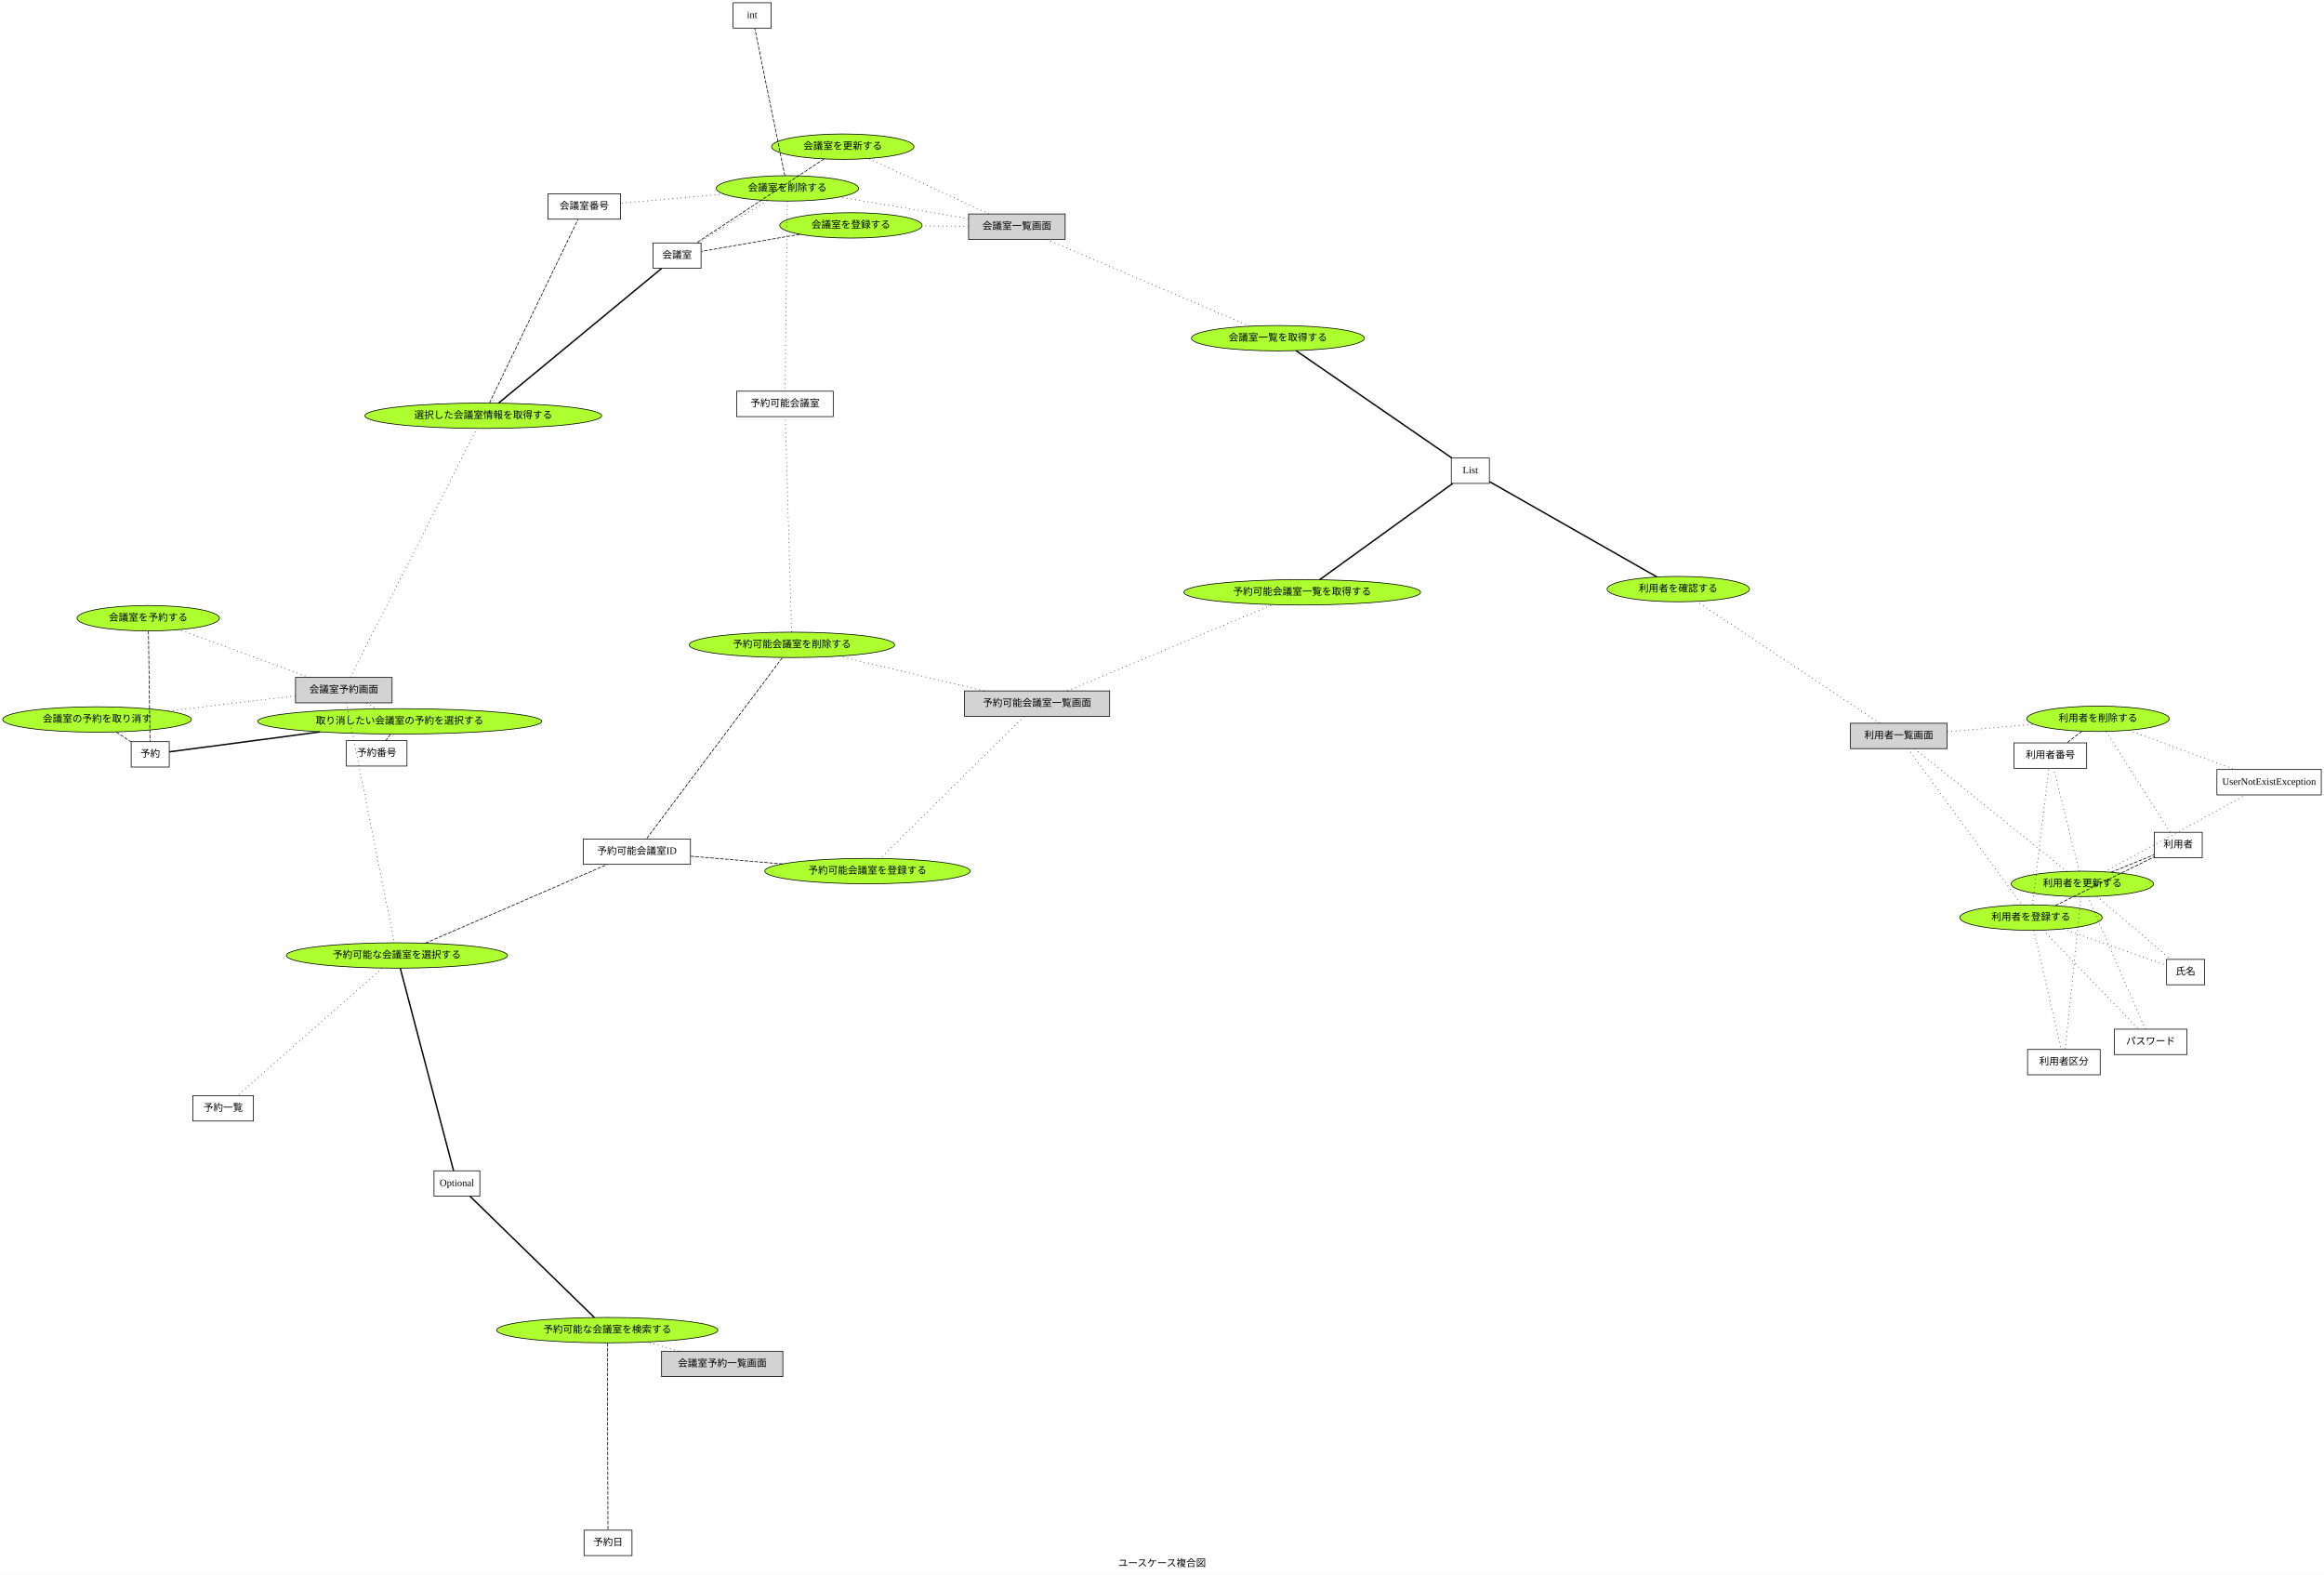
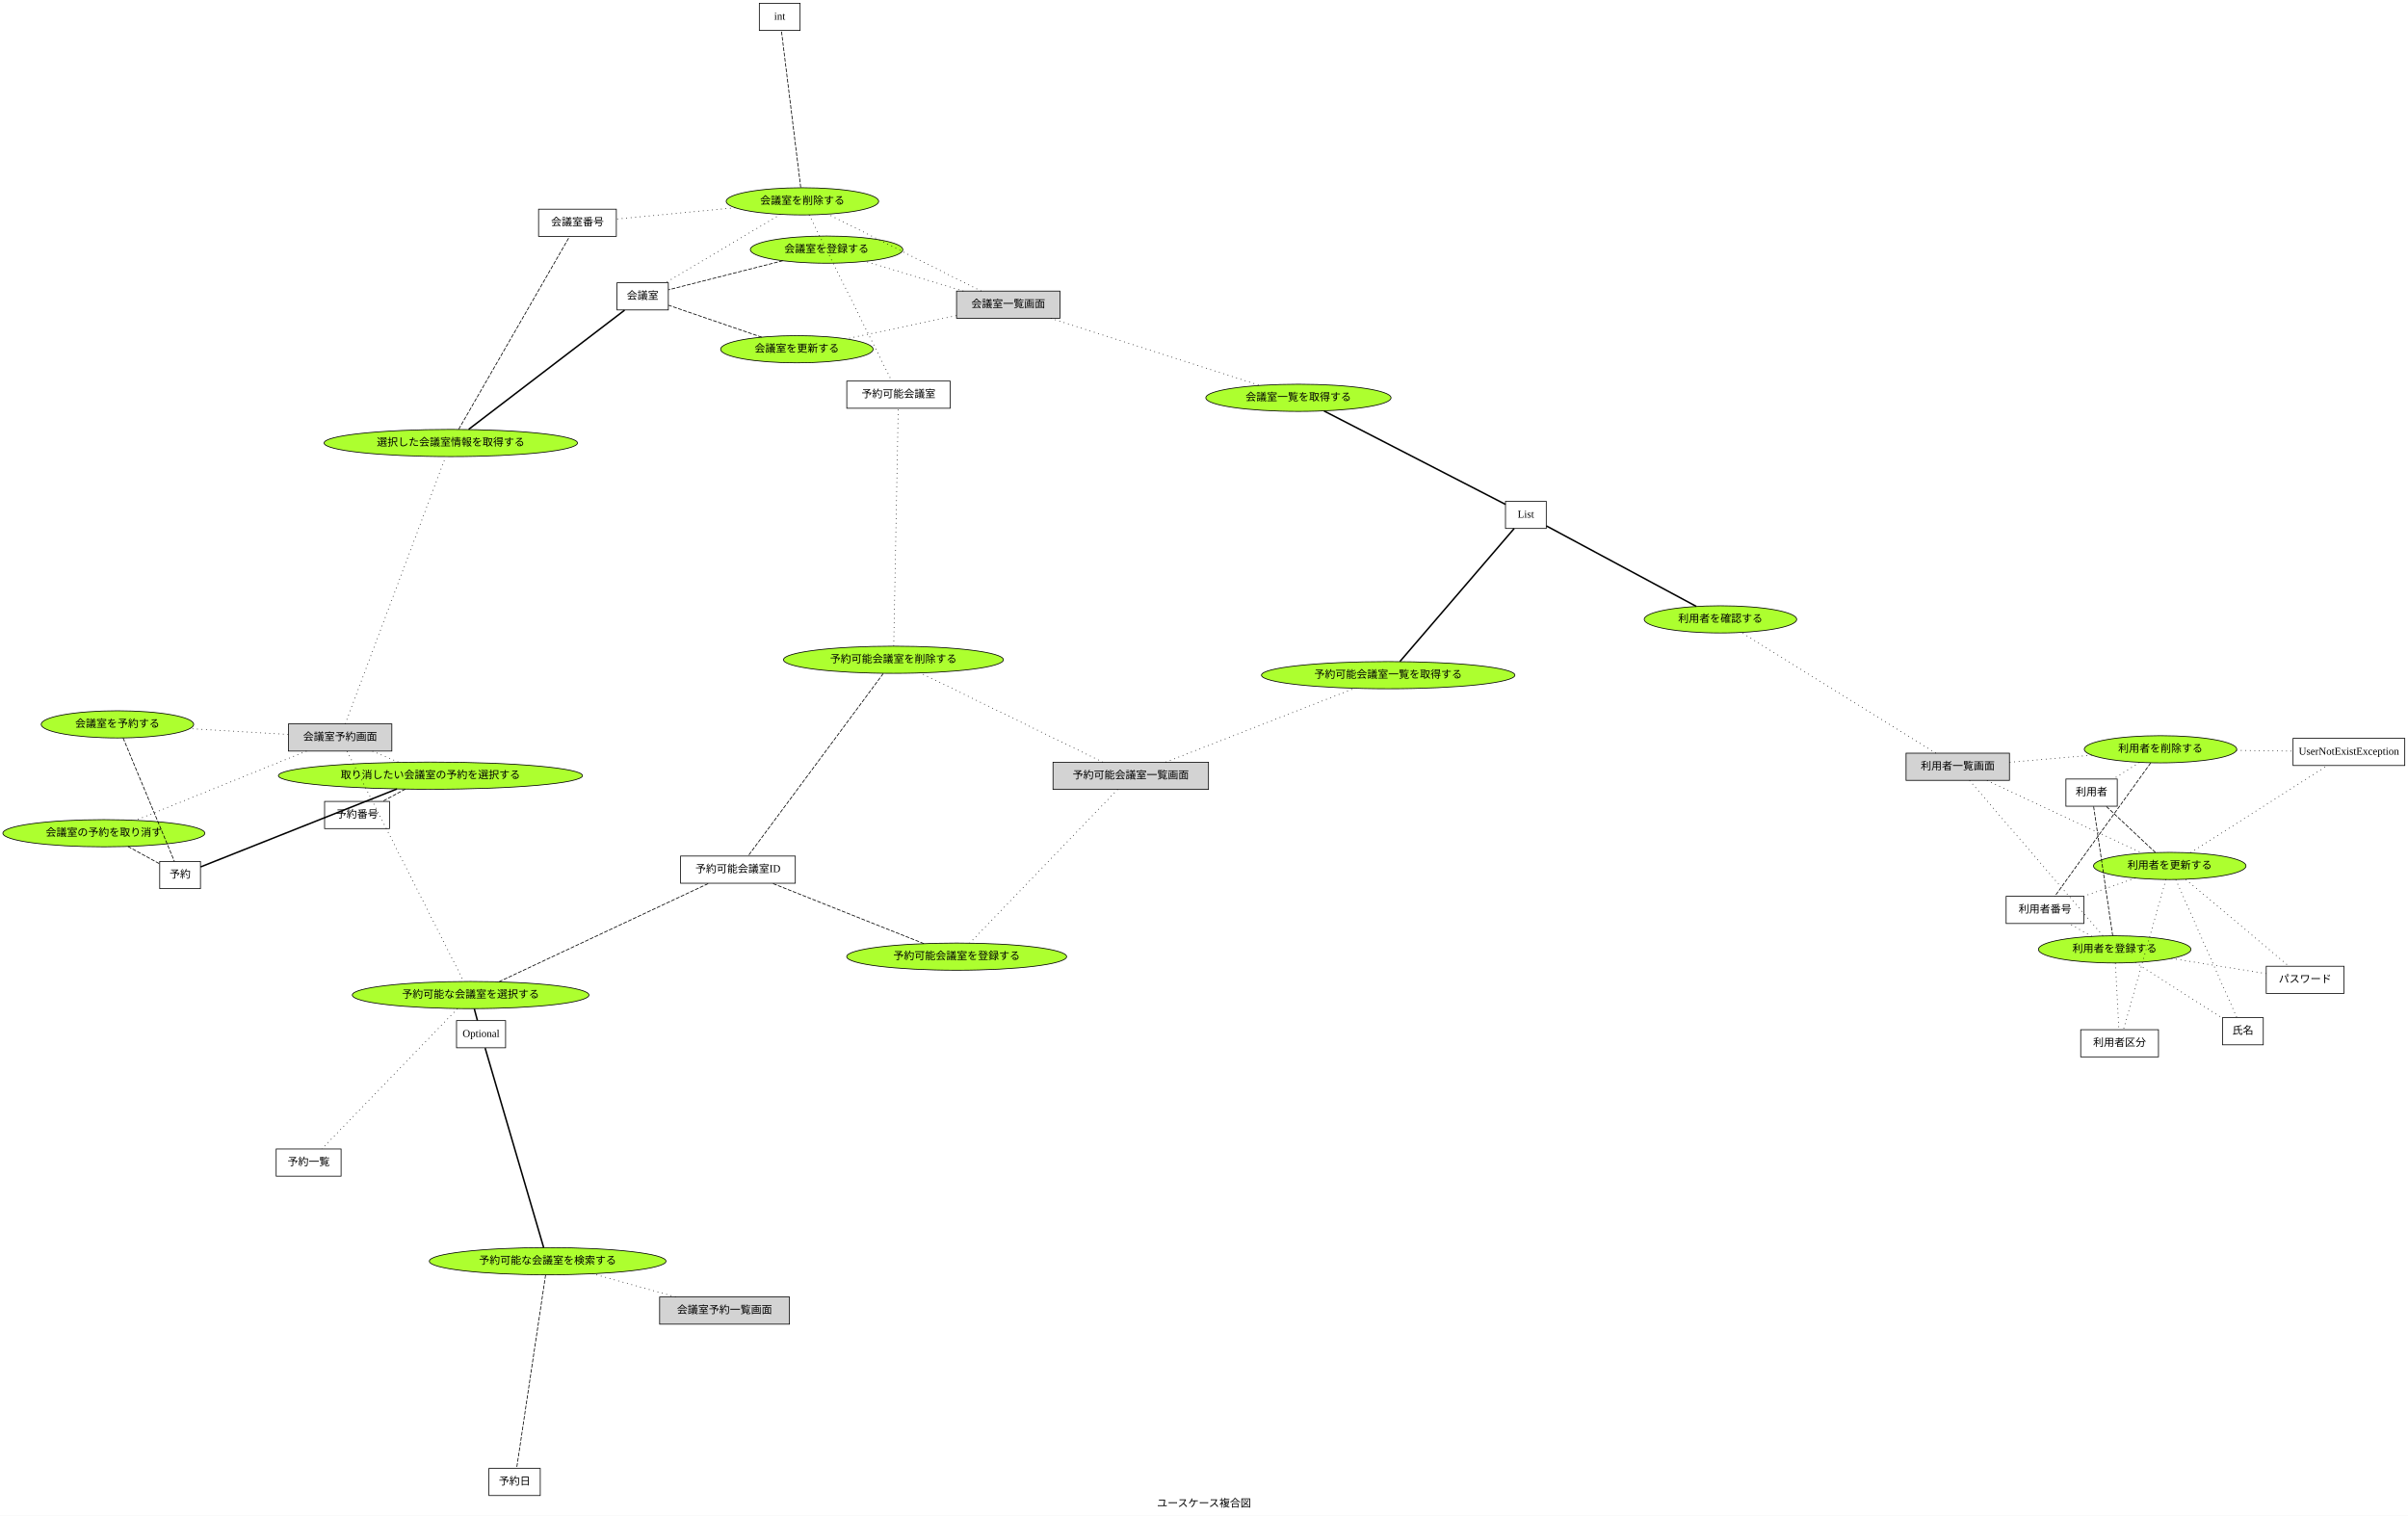
- <svg xmlns="http://www.w3.org/2000/svg" xmlns:xlink="http://www.w3.org/1999/xlink" width="3296pt" height="2233pt" viewBox="0.00 0.00 3296.00 2233.00">
-   <g id="graph0" class="graph" transform="scale(1 1) rotate(0) translate(4 2206)">
-     <polygon fill="white" stroke="transparent" points="-4,27 -4,-2206 3292,-2206 3292,27 -4,27" />
-     <text text-anchor="middle" x="1644" y="15.2" font-family="Times New Roman,serif" font-size="14.00">ユースケース複合図
+ <svg xmlns="http://www.w3.org/2000/svg" xmlns:xlink="http://www.w3.org/1999/xlink" width="3190pt" height="2008pt" viewBox="0.00 0.00 3190.00 2008.00">
+   <g id="graph0" class="graph" transform="scale(1 1) rotate(0) translate(4 1981)">
+     <polygon fill="white" stroke="transparent" points="-4,27 -4,-1981 3186,-1981 3186,27 -4,27" />
+     <text text-anchor="middle" x="1591" y="15.2" font-family="Times New Roman,serif" font-size="14.00">ユースケース複合図
        </text>
    <g id="node1" class="node">
      <g id="a_node1">
        <a xlink:href="https://github.com/k2works/application_programing_excercise_2022/tree/take13/src/main/java/mrs/application/scenario/MeetingRoomReservationScenario.java" xlink:title="MeetingRoomReservationScenario.cancel(Reservation)">
-           <ellipse fill="greenyellow" stroke="black" cx="133.64" cy="-1185.78" rx="133.78" ry="18" />
-           <text text-anchor="middle" x="133.64" y="-1182.08" font-family="Times New Roman,serif" font-size="14.00">会議室の予約を取り消す
+           <ellipse fill="greenyellow" stroke="black" cx="133.59" cy="-877.12" rx="133.78" ry="18" />
+           <text text-anchor="middle" x="133.59" y="-873.42" font-family="Times New Roman,serif" font-size="14.00">会議室の予約を取り消す
                    </text>
        </a>
      </g>
    </g>
    <g id="node2" class="node">
      <g id="a_node2">
        <a xlink:title="Reservation">
-           <polygon fill="none" stroke="black" points="236.03,-1154.32 182.03,-1154.32 182.03,-1118.32 236.03,-1118.32 236.03,-1154.32" />
-           <text text-anchor="middle" x="209.03" y="-1132.62" font-family="Times New Roman,serif" font-size="14.00">予約
+           <polygon fill="none" stroke="black" points="261.57,-839.73 207.57,-839.73 207.57,-803.73 261.57,-803.73 261.57,-839.73" />
+           <text text-anchor="middle" x="234.57" y="-818.03" font-family="Times New Roman,serif" font-size="14.00">予約
                    </text>
        </a>
      </g>
    </g>
    <g id="edge1" class="edge">
-       <path fill="none" stroke="black" stroke-dasharray="5,2" d="M160.85,-1167.92C167.69,-1163.44 175.02,-1158.63 181.85,-1154.15" />
+       <path fill="none" stroke="black" stroke-dasharray="5,2" d="M165.54,-859.6C178.94,-852.24 194.37,-843.78 207.24,-836.72" />
    </g>
    <g id="node7" class="node">
      <g id="a_node7">
        <a xlink:href="https://github.com/k2works/application_programing_excercise_2022/tree/take13/src/main/java/mrs/application/scenario/MeetingRoomReservationScenario.java" xlink:title="MeetingRoomReservationScenario.findOne(ReservationId)">
-           <ellipse fill="greenyellow" stroke="black" cx="562.85" cy="-1183.09" rx="201.46" ry="18" />
-           <text text-anchor="middle" x="562.85" y="-1179.39" font-family="Times New Roman,serif" font-size="14.00">取り消したい会議室の予約を選択する
+           <ellipse fill="greenyellow" stroke="black" cx="566.24" cy="-953.39" rx="201.46" ry="18" />
+           <text text-anchor="middle" x="566.24" y="-949.69" font-family="Times New Roman,serif" font-size="14.00">取り消したい会議室の予約を選択する
                    </text>
        </a>
      </g>
    </g>
    <g id="edge6" class="edge">
-       <path fill="none" stroke="black" stroke-width="2" d="M236.2,-1139.91C281.43,-1145.89 374.62,-1158.21 449.93,-1168.16" />
+       <path fill="none" stroke="black" stroke-width="2" d="M261.71,-832.5C318.88,-855.2 452.14,-908.1 521.89,-935.79" />
    </g>
    <g id="node3" class="node">
      <g id="a_node3">
        <a xlink:title="ReservationsController">
-           <polygon fill="lightgray" stroke="black" points="552.09,-1245.36 415.09,-1245.36 415.09,-1209.36 552.09,-1209.36 552.09,-1245.36" />
-           <text text-anchor="middle" x="483.59" y="-1223.66" font-family="Times New Roman,serif" font-size="14.00">会議室予約画面
+           <polygon fill="lightgray" stroke="black" points="515.09,-1021.95 378.09,-1021.95 378.09,-985.95 515.09,-985.95 515.09,-1021.95" />
+           <text text-anchor="middle" x="446.59" y="-1000.25" font-family="Times New Roman,serif" font-size="14.00">会議室予約画面
                    </text>
        </a>
      </g>
    </g>
    <g id="edge2" class="edge">
-       <path fill="none" stroke="black" stroke-dasharray="1,5" d="M414.87,-1219.2C363.31,-1213.07 291.95,-1204.59 234.02,-1197.71" />
+       <path fill="none" stroke="black" stroke-dasharray="1,5" d="M402.07,-985.92C341.82,-961.5 235.06,-918.24 175.94,-894.29" />
    </g>
    <g id="node4" class="node">
      <g id="a_node4">
        <a xlink:href="https://github.com/k2works/application_programing_excercise_2022/tree/take13/src/main/java/mrs/application/scenario/MeetingRoomReservationScenario.java" xlink:title="MeetingRoomReservationScenario.findMeetingRoom(RoomId)">
-           <ellipse fill="greenyellow" stroke="black" cx="681.42" cy="-1616.46" rx="167.87" ry="18" />
-           <text text-anchor="middle" x="681.42" y="-1612.76" font-family="Times New Roman,serif" font-size="14.00">選択した会議室情報を取得する
+           <ellipse fill="greenyellow" stroke="black" cx="593.18" cy="-1394.1" rx="167.87" ry="18" />
+           <text text-anchor="middle" x="593.18" y="-1390.4" font-family="Times New Roman,serif" font-size="14.00">選択した会議室情報を取得する
                    </text>
        </a>
      </g>
    </g>
    <g id="edge5" class="edge">
-       <path fill="none" stroke="black" stroke-dasharray="1,5" d="M492.86,-1245.61C526.09,-1310.97 638.96,-1532.96 672.16,-1598.26" />
+       <path fill="none" stroke="black" stroke-dasharray="1,5" d="M453.36,-1021.99C477.86,-1087.18 561.65,-1310.2 586.3,-1375.81" />
    </g>
    <g id="edge8" class="edge">
-       <path fill="none" stroke="black" stroke-dasharray="1,5" d="M515.83,-1209.35C520.8,-1206.58 525.93,-1203.71 530.9,-1200.94" />
+       <path fill="none" stroke="black" stroke-dasharray="1,5" d="M489.45,-985.84C500.85,-981.03 513.14,-975.83 524.48,-971.04" />
    </g>
    <g id="node13" class="node">
      <g id="a_node13">
        <a xlink:href="https://github.com/k2works/application_programing_excercise_2022/tree/take13/src/main/java/mrs/application/scenario/MeetingRoomReservationScenario.java" xlink:title="MeetingRoomReservationScenario.findReservations(ReservableRoomId)">
-           <ellipse fill="greenyellow" stroke="black" cx="558.93" cy="-851.11" rx="156.77" ry="18" />
-           <text text-anchor="middle" x="558.93" y="-847.41" font-family="Times New Roman,serif" font-size="14.00">予約可能な会議室を選択する
+           <ellipse fill="greenyellow" stroke="black" cx="619.47" cy="-662.74" rx="156.77" ry="18" />
+           <text text-anchor="middle" x="619.47" y="-659.04" font-family="Times New Roman,serif" font-size="14.00">予約可能な会議室を選択する
                    </text>
        </a>
      </g>
    </g>
    <g id="edge15" class="edge">
-       <path fill="none" stroke="black" stroke-dasharray="1,5" d="M487.22,-1209.22C499.95,-1145.65 542.44,-933.48 555.25,-869.51" />
+       <path fill="none" stroke="black" stroke-dasharray="1,5" d="M455.88,-985.61C485.97,-926.22 580.49,-739.68 610.34,-680.76" />
    </g>
    <g id="node20" class="node">
      <g id="a_node20">
        <a xlink:href="https://github.com/k2works/application_programing_excercise_2022/tree/take13/src/main/java/mrs/application/scenario/MeetingRoomReservationScenario.java" xlink:title="MeetingRoomReservationScenario.reserve(Reservation)">
-           <ellipse fill="greenyellow" stroke="black" cx="206.26" cy="-1329.37" rx="100.98" ry="18" />
-           <text text-anchor="middle" x="206.26" y="-1325.67" font-family="Times New Roman,serif" font-size="14.00">会議室を予約する
+           <ellipse fill="greenyellow" stroke="black" cx="151.58" cy="-1021.35" rx="100.98" ry="18" />
+           <text text-anchor="middle" x="151.58" y="-1017.65" font-family="Times New Roman,serif" font-size="14.00">会議室を予約する
                    </text>
        </a>
      </g>
    </g>
    <g id="edge21" class="edge">
-       <path fill="none" stroke="black" stroke-dasharray="1,5" d="M434.65,-1245.37C382.55,-1264.53 300.86,-1294.57 250.6,-1313.06" />
+       <path fill="none" stroke="black" stroke-dasharray="1,5" d="M377.79,-1008.01C338.97,-1010.3 289.87,-1013.2 247.34,-1015.7" />
    </g>
    <g id="node6" class="node">
      <g id="a_node6">
        <a xlink:title="RoomId">
-           <polygon fill="none" stroke="black" points="876.08,-1931.19 773.08,-1931.19 773.08,-1895.19 876.08,-1895.19 876.08,-1931.19" />
-           <text text-anchor="middle" x="824.58" y="-1909.49" font-family="Times New Roman,serif" font-size="14.00">会議室番号
+           <polygon fill="none" stroke="black" points="812.49,-1703.86 709.49,-1703.86 709.49,-1667.86 812.49,-1667.86 812.49,-1703.86" />
+           <text text-anchor="middle" x="760.99" y="-1682.16" font-family="Times New Roman,serif" font-size="14.00">会議室番号
                    </text>
        </a>
      </g>
    </g>
    <g id="edge4" class="edge">
-       <path fill="none" stroke="black" stroke-dasharray="5,2" d="M690.16,-1634.58C715.71,-1687.55 790.13,-1841.78 815.77,-1894.93" />
+       <path fill="none" stroke="black" stroke-dasharray="5,2" d="M603.67,-1412.35C633.81,-1464.75 720.36,-1615.23 750.5,-1667.62" />
    </g>
    <g id="node5" class="node">
      <g id="a_node5">
        <a xlink:title="MeetingRoom">
-           <polygon fill="none" stroke="black" points="990.25,-1861.51 922.25,-1861.51 922.25,-1825.51 990.25,-1825.51 990.25,-1861.51" />
-           <text text-anchor="middle" x="956.25" y="-1839.81" font-family="Times New Roman,serif" font-size="14.00">会議室
+           <polygon fill="none" stroke="black" points="881.36,-1606.38 813.36,-1606.38 813.36,-1570.38 881.36,-1570.38 881.36,-1606.38" />
+           <text text-anchor="middle" x="847.36" y="-1584.68" font-family="Times New Roman,serif" font-size="14.00">会議室
                    </text>
        </a>
      </g>
    </g>
    <g id="edge3" class="edge">
-       <path fill="none" stroke="black" stroke-width="2" d="M934.22,-1825.31C882.63,-1782.69 754.48,-1676.82 703.16,-1634.43" />
+       <path fill="none" stroke="black" stroke-width="2" d="M823.44,-1570.1C774.88,-1532.98 665.2,-1449.15 616.84,-1412.19" />
    </g>
    <g id="node8" class="node">
      <g id="a_node8">
        <a xlink:title="ReservationId">
-           <polygon fill="none" stroke="black" points="573.19,-1155.73 487.19,-1155.73 487.19,-1119.73 573.19,-1119.73 573.19,-1155.73" />
-           <text text-anchor="middle" x="530.19" y="-1134.03" font-family="Times New Roman,serif" font-size="14.00">予約番号
+           <polygon fill="none" stroke="black" points="512,-919.25 426,-919.25 426,-883.25 512,-883.25 512,-919.25" />
+           <text text-anchor="middle" x="469" y="-897.55" font-family="Times New Roman,serif" font-size="14.00">予約番号
                    </text>
        </a>
      </g>
    </g>
    <g id="edge7" class="edge">
-       <path fill="none" stroke="black" stroke-dasharray="5,2" d="M549.75,-1164.9C547.62,-1161.94 545.42,-1158.88 543.29,-1155.92" />
+       <path fill="none" stroke="black" stroke-dasharray="5,2" d="M533.05,-935.59C523.25,-930.34 512.53,-924.59 502.7,-919.32" />
    </g>
    <g id="node9" class="node">
      <g id="a_node9">
        <a xlink:href="https://github.com/k2works/application_programing_excercise_2022/tree/take13/src/main/java/mrs/application/scenario/MeetingRoomReservationScenario.java" xlink:title="MeetingRoomReservationScenario.findReservableRooms(ReservedDate)">
-           <ellipse fill="greenyellow" stroke="black" cx="857.31" cy="-319.85" rx="156.77" ry="18" />
-           <text text-anchor="middle" x="857.31" y="-316.15" font-family="Times New Roman,serif" font-size="14.00">予約可能な会議室を検索する
+           <ellipse fill="greenyellow" stroke="black" cx="721.51" cy="-310.15" rx="156.77" ry="18" />
+           <text text-anchor="middle" x="721.51" y="-306.45" font-family="Times New Roman,serif" font-size="14.00">予約可能な会議室を検索する
                    </text>
        </a>
      </g>
    </g>
    <g id="node11" class="node">
      <g id="a_node11">
        <a xlink:title="ReservedDate">
-           <polygon fill="none" stroke="black" points="892.32,-36.18 824.32,-36.18 824.32,-0.18 892.32,-0.18 892.32,-36.18" />
-           <text text-anchor="middle" x="858.32" y="-14.48" font-family="Times New Roman,serif" font-size="14.00">予約日
+           <polygon fill="none" stroke="black" points="711.71,-35.68 643.71,-35.68 643.71,0.32 711.71,0.32 711.71,-35.68" />
+           <text text-anchor="middle" x="677.71" y="-13.98" font-family="Times New Roman,serif" font-size="14.00">予約日
                    </text>
        </a>
      </g>
    </g>
    <g id="edge10" class="edge">
-       <path fill="none" stroke="black" stroke-dasharray="5,2" d="M857.37,-301.43C857.55,-247.45 858.07,-90.03 858.25,-36.36" />
+       <path fill="none" stroke="black" stroke-dasharray="5,2" d="M718.77,-291.86C710.9,-239.33 688.31,-88.48 680.45,-35.97" />
    </g>
    <g id="node10" class="node">
      <g id="a_node10">
        <a xlink:title="Optional">
-           <polygon fill="none" stroke="black" points="676.53,-545.78 611.53,-545.78 611.53,-509.78 676.53,-509.78 676.53,-545.78" />
-           <text text-anchor="middle" x="644.03" y="-524.08" font-family="Times New Roman,serif" font-size="14.00">Optional
+           <polygon fill="none" stroke="black" points="665.78,-628.89 600.78,-628.89 600.78,-592.89 665.78,-592.89 665.78,-628.89" />
+           <text text-anchor="middle" x="633.28" y="-607.19" font-family="Times New Roman,serif" font-size="14.00">Optional
                    </text>
        </a>
      </g>
    </g>
    <g id="edge9" class="edge">
-       <path fill="none" stroke="black" stroke-width="2" d="M662.59,-509.69C703.02,-470.27 798.69,-377 838.95,-337.75" />
+       <path fill="none" stroke="black" stroke-width="2" d="M638.67,-592.53C654.46,-538.72 700.49,-381.78 716.19,-328.27" />
    </g>
    <g id="edge12" class="edge">
-       <path fill="none" stroke="black" stroke-width="2" d="M639.21,-546.09C624.23,-603 578.6,-776.36 563.7,-833" />
+       <path fill="none" stroke="black" stroke-width="2" d="M628.45,-629.03C627.12,-634.05 625.66,-639.5 624.32,-644.53" />
    </g>
    <g id="node12" class="node">
      <g id="a_node12">
        <a xlink:title="RoomsController">
-           <polygon fill="lightgray" stroke="black" points="1106.28,-289.94 934.28,-289.94 934.28,-253.94 1106.28,-253.94 1106.28,-289.94" />
-           <text text-anchor="middle" x="1020.28" y="-268.24" font-family="Times New Roman,serif" font-size="14.00">会議室予約一覧画面
+           <polygon fill="lightgray" stroke="black" points="1041.84,-262.72 869.84,-262.72 869.84,-226.72 1041.84,-226.72 1041.84,-262.72" />
+           <text text-anchor="middle" x="955.84" y="-241.02" font-family="Times New Roman,serif" font-size="14.00">会議室予約一覧画面
                    </text>
        </a>
      </g>
    </g>
    <g id="edge11" class="edge">
-       <path fill="none" stroke="black" stroke-dasharray="1,5" d="M958.67,-290.05C944.15,-294.32 928.75,-298.85 914.44,-303.05" />
+       <path fill="none" stroke="black" stroke-dasharray="1,5" d="M891.18,-262.78C856.78,-272.38 814.75,-284.12 781.13,-293.51" />
    </g>
    <g id="node14" class="node">
      <g id="a_node14">
        <a xlink:title="ReservableRoomId">
-           <polygon fill="none" stroke="black" points="975.25,-1016.35 823.25,-1016.35 823.25,-980.35 975.25,-980.35 975.25,-1016.35" />
-           <text text-anchor="middle" x="899.25" y="-994.65" font-family="Times New Roman,serif" font-size="14.00">予約可能会議室ID
+           <polygon fill="none" stroke="black" points="1049.59,-846.87 897.59,-846.87 897.59,-810.87 1049.59,-810.87 1049.59,-846.87" />
+           <text text-anchor="middle" x="973.59" y="-825.17" font-family="Times New Roman,serif" font-size="14.00">予約可能会議室ID
                    </text>
        </a>
      </g>
    </g>
    <g id="edge13" class="edge">
-       <path fill="none" stroke="black" stroke-dasharray="5,2" d="M599.31,-868.57C664.36,-896.72 791.74,-951.83 857.6,-980.33" />
+       <path fill="none" stroke="black" stroke-dasharray="5,2" d="M657.04,-680.36C724.77,-712.13 866.66,-778.7 935.08,-810.8" />
    </g>
    <g id="node15" class="node">
      <g id="a_node15">
        <a xlink:title="ReservationList">
-           <polygon fill="none" stroke="black" points="355.45,-652.35 269.45,-652.35 269.45,-616.35 355.45,-616.35 355.45,-652.35" />
-           <text text-anchor="middle" x="312.45" y="-630.65" font-family="Times New Roman,serif" font-size="14.00">予約一覧
+           <polygon fill="none" stroke="black" points="447.86,-458.79 361.86,-458.79 361.86,-422.79 447.86,-422.79 447.86,-458.79" />
+           <text text-anchor="middle" x="404.86" y="-437.09" font-family="Times New Roman,serif" font-size="14.00">予約一覧
                    </text>
        </a>
      </g>
    </g>
    <g id="edge14" class="edge">
-       <path fill="none" stroke="black" stroke-dasharray="1,5" d="M538.34,-833C491.94,-792.2 379.66,-693.46 333.15,-652.56" />
+       <path fill="none" stroke="black" stroke-dasharray="1,5" d="M601.91,-644.57C561.57,-602.85 462.65,-500.56 422.36,-458.9" />
    </g>
    <g id="node16" class="node">
      <g id="a_node16">
        <a xlink:href="https://github.com/k2works/application_programing_excercise_2022/tree/take13/src/main/java/mrs/application/scenario/MeetingRoomReservationScenario.java" xlink:title="MeetingRoomReservationScenario.registMeetingRoom(MeetingRoom)">
-           <ellipse fill="greenyellow" stroke="black" cx="1202.8" cy="-1886.41" rx="100.98" ry="18" />
-           <text text-anchor="middle" x="1202.8" y="-1882.71" font-family="Times New Roman,serif" font-size="14.00">会議室を登録する
+           <ellipse fill="greenyellow" stroke="black" cx="1091.01" cy="-1650.29" rx="100.98" ry="18" />
+           <text text-anchor="middle" x="1091.01" y="-1646.59" font-family="Times New Roman,serif" font-size="14.00">会議室を登録する
                    </text>
        </a>
      </g>
    </g>
    <g id="edge16" class="edge">
-       <path fill="none" stroke="black" stroke-dasharray="5,2" d="M1130.49,-1873.83C1084.31,-1865.79 1026.55,-1855.74 990.52,-1849.47" />
+       <path fill="none" stroke="black" stroke-dasharray="5,2" d="M1032.96,-1635.54C985.81,-1623.56 920.9,-1607.06 881.66,-1597.09" />
    </g>
    <g id="node17" class="node">
      <g id="a_node17">
        <a xlink:title="MeetingRoomController">
-           <polygon fill="lightgray" stroke="black" points="1506.67,-1902.6 1369.67,-1902.6 1369.67,-1866.6 1506.67,-1866.6 1506.67,-1902.6" />
-           <text text-anchor="middle" x="1438.17" y="-1880.9" font-family="Times New Roman,serif" font-size="14.00">会議室一覧画面
+           <polygon fill="lightgray" stroke="black" points="1400.2,-1595.37 1263.2,-1595.37 1263.2,-1559.37 1400.2,-1559.37 1400.2,-1595.37" />
+           <text text-anchor="middle" x="1331.7" y="-1573.67" font-family="Times New Roman,serif" font-size="14.00">会議室一覧画面
                    </text>
        </a>
      </g>
    </g>
    <g id="edge17" class="edge">
-       <path fill="none" stroke="black" stroke-dasharray="1,5" d="M1369.46,-1885.13C1348.84,-1885.29 1325.77,-1885.46 1303.53,-1885.63" />
+       <path fill="none" stroke="black" stroke-dasharray="1,5" d="M1272.2,-1595.39C1232.39,-1607.46 1180.52,-1623.17 1142.49,-1634.69" />
    </g>
    <g id="node33" class="node">
      <g id="a_node33">
        <a xlink:href="https://github.com/k2works/application_programing_excercise_2022/tree/take13/src/main/java/mrs/application/service/facility/room/MeetingRoomService.java" xlink:title="MeetingRoomService.deleteMeetingRoom(int)">
-           <ellipse fill="greenyellow" stroke="black" cx="1112.77" cy="-1938.87" rx="100.98" ry="18" />
-           <text text-anchor="middle" x="1112.77" y="-1935.17" font-family="Times New Roman,serif" font-size="14.00">会議室を削除する
+           <ellipse fill="greenyellow" stroke="black" cx="1059" cy="-1714.27" rx="100.98" ry="18" />
+           <text text-anchor="middle" x="1059" y="-1710.57" font-family="Times New Roman,serif" font-size="14.00">会議室を削除する
                    </text>
        </a>
      </g>
    </g>
    <g id="edge45" class="edge">
-       <path fill="none" stroke="black" stroke-dasharray="1,5" d="M1369.56,-1896.04C1315.95,-1904.98 1241.58,-1917.39 1186.67,-1926.55" />
+       <path fill="none" stroke="black" stroke-dasharray="1,5" d="M1295.77,-1595.41C1242.83,-1621.98 1144.59,-1671.3 1092.86,-1697.27" />
    </g>
    <g id="node36" class="node">
      <g id="a_node36">
        <a xlink:href="https://github.com/k2works/application_programing_excercise_2022/tree/take13/src/main/java/mrs/application/service/facility/room/MeetingRoomService.java" xlink:title="MeetingRoomService.findAll()">
-           <ellipse fill="greenyellow" stroke="black" cx="1808.42" cy="-1726.43" rx="122.68" ry="18" />
-           <text text-anchor="middle" x="1808.42" y="-1722.73" font-family="Times New Roman,serif" font-size="14.00">会議室一覧を取得する
+           <ellipse fill="greenyellow" stroke="black" cx="1716.1" cy="-1453.98" rx="122.68" ry="18" />
+           <text text-anchor="middle" x="1716.1" y="-1450.28" font-family="Times New Roman,serif" font-size="14.00">会議室一覧を取得する
                    </text>
        </a>
      </g>
    </g>
    <g id="edge47" class="edge">
-       <path fill="none" stroke="black" stroke-dasharray="1,5" d="M1480.64,-1866.45C1552.73,-1835.66 1698.03,-1773.59 1768.4,-1743.52" />
+       <path fill="none" stroke="black" stroke-dasharray="1,5" d="M1388,-1559.3C1462.56,-1535.37 1592.96,-1493.51 1664.87,-1470.42" />
    </g>
    <g id="node37" class="node">
      <g id="a_node37">
        <a xlink:href="https://github.com/k2works/application_programing_excercise_2022/tree/take13/src/main/java/mrs/application/service/facility/room/MeetingRoomService.java" xlink:title="MeetingRoomService.updateMeetingRoom(MeetingRoom)">
-           <ellipse fill="greenyellow" stroke="black" cx="1191.3" cy="-1998.03" rx="100.98" ry="18" />
-           <text text-anchor="middle" x="1191.3" y="-1994.33" font-family="Times New Roman,serif" font-size="14.00">会議室を更新する
+           <ellipse fill="greenyellow" stroke="black" cx="1051.68" cy="-1518.32" rx="100.98" ry="18" />
+           <text text-anchor="middle" x="1051.68" y="-1514.62" font-family="Times New Roman,serif" font-size="14.00">会議室を更新する
                    </text>
        </a>
      </g>
    </g>
    <g id="edge49" class="edge">
-       <path fill="none" stroke="black" stroke-dasharray="1,5" d="M1398.78,-1902.7C1351.82,-1924.28 1273.94,-1960.06 1228.13,-1981.11" />
+       <path fill="none" stroke="black" stroke-dasharray="1,5" d="M1262.84,-1562.85C1218.31,-1553.46 1160.7,-1541.31 1116.9,-1532.08" />
    </g>
    <g id="node18" class="node">
      <g id="a_node18">
        <a xlink:href="https://github.com/k2works/application_programing_excercise_2022/tree/take13/src/main/java/mrs/application/scenario/MeetingRoomReservationScenario.java" xlink:title="MeetingRoomReservationScenario.registReservableRoom(ReservableRoomId)">
-           <ellipse fill="greenyellow" stroke="black" cx="1226.3" cy="-970.78" rx="145.67" ry="18" />
-           <text text-anchor="middle" x="1226.3" y="-967.08" font-family="Times New Roman,serif" font-size="14.00">予約可能会議室を登録する
+           <ellipse fill="greenyellow" stroke="black" cx="1263.35" cy="-713.63" rx="145.67" ry="18" />
+           <text text-anchor="middle" x="1263.35" y="-709.93" font-family="Times New Roman,serif" font-size="14.00">予約可能会議室を登録する
                    </text>
        </a>
      </g>
    </g>
    <g id="edge18" class="edge">
-       <path fill="none" stroke="black" stroke-dasharray="5,2" d="M1105.91,-980.93C1062.38,-984.6 1014.46,-988.64 975.73,-991.9" />
+       <path fill="none" stroke="black" stroke-dasharray="5,2" d="M1219.97,-730.89C1165.98,-752.36 1074.19,-788.87 1019.19,-810.74" />
    </g>
    <g id="node19" class="node">
      <g id="a_node19">
        <a xlink:title="ReservableRoomController">
-           <polygon fill="lightgray" stroke="black" points="1569.78,-1226.26 1363.78,-1226.26 1363.78,-1190.26 1569.78,-1190.26 1569.78,-1226.26" />
-           <text text-anchor="middle" x="1466.78" y="-1204.56" font-family="Times New Roman,serif" font-size="14.00">予約可能会議室一覧画面
+           <polygon fill="lightgray" stroke="black" points="1596.97,-971.18 1390.97,-971.18 1390.97,-935.18 1596.97,-935.18 1596.97,-971.18" />
+           <text text-anchor="middle" x="1493.97" y="-949.48" font-family="Times New Roman,serif" font-size="14.00">予約可能会議室一覧画面
                    </text>
        </a>
      </g>
    </g>
    <g id="edge19" class="edge">
-       <path fill="none" stroke="black" stroke-dasharray="1,5" d="M1448.31,-1190.02C1403.44,-1145.71 1289.1,-1032.8 1244.5,-988.76" />
+       <path fill="none" stroke="black" stroke-dasharray="1,5" d="M1476.64,-935.18C1433.79,-890.68 1323.29,-775.9 1280.57,-731.52" />
    </g>
    <g id="node38" class="node">
      <g id="a_node38">
        <a xlink:href="https://github.com/k2works/application_programing_excercise_2022/tree/take13/src/main/java/mrs/application/service/reservation/room/ReservableRoomService.java" xlink:title="ReservableRoomService.deleteReservableRoom(ReservableRoomId)">
-           <ellipse fill="greenyellow" stroke="black" cx="1119.18" cy="-1291.58" rx="145.67" ry="18" />
-           <text text-anchor="middle" x="1119.18" y="-1287.88" font-family="Times New Roman,serif" font-size="14.00">予約可能会議室を削除する
+           <ellipse fill="greenyellow" stroke="black" cx="1179.61" cy="-1106.95" rx="145.67" ry="18" />
+           <text text-anchor="middle" x="1179.61" y="-1103.25" font-family="Times New Roman,serif" font-size="14.00">予約可能会議室を削除する
                    </text>
        </a>
      </g>
    </g>
    <g id="edge52" class="edge">
-       <path fill="none" stroke="black" stroke-dasharray="1,5" d="M1391.36,-1226.34C1330.16,-1241.01 1244.69,-1261.49 1185.94,-1275.57" />
+       <path fill="none" stroke="black" stroke-dasharray="1,5" d="M1456.99,-971.27C1396.12,-1001.04 1275.62,-1059.99 1215.49,-1089.4" />
    </g>
    <g id="node39" class="node">
      <g id="a_node39">
        <a xlink:href="https://github.com/k2works/application_programing_excercise_2022/tree/take13/src/main/java/mrs/application/service/reservation/room/ReservableRoomService.java" xlink:title="ReservableRoomService.findAllReservableRooms()">
-           <ellipse fill="greenyellow" stroke="black" cx="1842.84" cy="-1366.11" rx="167.87" ry="18" />
-           <text text-anchor="middle" x="1842.84" y="-1362.41" font-family="Times New Roman,serif" font-size="14.00">予約可能会議室一覧を取得する
+           <ellipse fill="greenyellow" stroke="black" cx="1835" cy="-1086.52" rx="167.87" ry="18" />
+           <text text-anchor="middle" x="1835" y="-1082.82" font-family="Times New Roman,serif" font-size="14.00">予約可能会議室一覧を取得する
                    </text>
        </a>
      </g>
    </g>
    <g id="edge54" class="edge">
-       <path fill="none" stroke="black" stroke-dasharray="1,5" d="M1509.92,-1226.37C1582.75,-1256.94 1729.17,-1318.4 1801.07,-1348.58" />
+       <path fill="none" stroke="black" stroke-dasharray="1,5" d="M1540.32,-971.3C1606.06,-997.01 1725.59,-1043.74 1790.38,-1069.07" />
    </g>
    <g id="edge20" class="edge">
-       <path fill="none" stroke="black" stroke-dasharray="5,2" d="M206.52,-1311.2C207.05,-1274.41 208.24,-1191.44 208.76,-1154.57" />
+       <path fill="none" stroke="black" stroke-dasharray="5,2" d="M159.09,-1003.28C174.85,-965.37 211.22,-877.9 227.02,-839.9" />
    </g>
    <g id="node21" class="node">
      <g id="a_node21">
        <a xlink:href="https://github.com/k2works/application_programing_excercise_2022/tree/take13/src/main/java/mrs/application/service/auth/UserManagementService.java" xlink:title="UserManagementService.delete(UserId)">
-           <ellipse fill="greenyellow" stroke="black" cx="2971.56" cy="-1186.74" rx="100.98" ry="18" />
-           <text text-anchor="middle" x="2971.56" y="-1183.04" font-family="Times New Roman,serif" font-size="14.00">利用者を削除する
+           <ellipse fill="greenyellow" stroke="black" cx="2858.14" cy="-988.35" rx="100.98" ry="18" />
+           <text text-anchor="middle" x="2858.14" y="-984.65" font-family="Times New Roman,serif" font-size="14.00">利用者を削除する
                    </text>
        </a>
      </g>
    </g>
    <g id="node22" class="node">
      <g id="a_node22">
        <a xlink:title="UserId">
-           <polygon fill="none" stroke="black" points="2955.4,-1152.55 2852.4,-1152.55 2852.4,-1116.55 2955.4,-1116.55 2955.4,-1152.55" />
-           <text text-anchor="middle" x="2903.9" y="-1130.85" font-family="Times New Roman,serif" font-size="14.00">利用者番号
+           <polygon fill="none" stroke="black" points="2756.63,-793.54 2653.63,-793.54 2653.63,-757.54 2756.63,-757.54 2756.63,-793.54" />
+           <text text-anchor="middle" x="2705.13" y="-771.84" font-family="Times New Roman,serif" font-size="14.00">利用者番号
                    </text>
        </a>
      </g>
    </g>
    <g id="edge22" class="edge">
-       <path fill="none" stroke="black" stroke-dasharray="5,2" d="M2948.66,-1169.07C2941.76,-1163.74 2934.18,-1157.9 2927.25,-1152.55" />
+       <path fill="none" stroke="black" stroke-dasharray="5,2" d="M2845.1,-970.21C2816.19,-930 2747.02,-833.8 2718.14,-793.64" />
    </g>
    <g id="node23" class="node">
      <g id="a_node23">
        <a xlink:title="UserNotExistException">
-           <polygon fill="none" stroke="black" points="3288.12,-1114.79 3140.12,-1114.79 3140.12,-1078.79 3288.12,-1078.79 3288.12,-1114.79" />
-           <text text-anchor="middle" x="3214.12" y="-1093.09" font-family="Times New Roman,serif" font-size="14.00">UserNotExistException
+           <polygon fill="none" stroke="black" points="3181.73,-1002.85 3033.73,-1002.85 3033.73,-966.85 3181.73,-966.85 3181.73,-1002.85" />
+           <text text-anchor="middle" x="3107.73" y="-981.15" font-family="Times New Roman,serif" font-size="14.00">UserNotExistException
                    </text>
        </a>
      </g>
    </g>
    <g id="edge23" class="edge">
-       <path fill="none" stroke="black" stroke-dasharray="1,5" d="M3015.49,-1170.45C3057.81,-1154.75 3121.7,-1131.06 3165.52,-1114.81" />
+       <path fill="none" stroke="black" stroke-dasharray="1,5" d="M2958.58,-986.94C2983.64,-986.59 3010.06,-986.22 3033.59,-985.89" />
    </g>
    <g id="node24" class="node">
      <g id="a_node24">
        <a xlink:title="User">
-           <polygon fill="none" stroke="black" points="3119.28,-1025.77 3051.28,-1025.77 3051.28,-989.77 3119.28,-989.77 3119.28,-1025.77" />
-           <text text-anchor="middle" x="3085.28" y="-1004.07" font-family="Times New Roman,serif" font-size="14.00">利用者
+           <polygon fill="none" stroke="black" points="2800.82,-948.92 2732.82,-948.92 2732.82,-912.92 2800.82,-912.92 2800.82,-948.92" />
+           <text text-anchor="middle" x="2766.82" y="-927.22" font-family="Times New Roman,serif" font-size="14.00">利用者
                    </text>
        </a>
      </g>
    </g>
    <g id="edge24" class="edge">
-       <path fill="none" stroke="black" stroke-dasharray="1,5" d="M2983.09,-1168.59C3004.89,-1134.29 3051.9,-1060.3 3073.72,-1025.96" />
+       <path fill="none" stroke="black" stroke-dasharray="1,5" d="M2830.25,-970.81C2819.23,-963.88 2806.58,-955.92 2795.49,-948.95" />
    </g>
    <g id="node25" class="node">
      <g id="a_node25">
        <a xlink:title="UserController">
-           <polygon fill="lightgray" stroke="black" points="2757.4,-1180.43 2620.4,-1180.43 2620.4,-1144.43 2757.4,-1144.43 2757.4,-1180.43" />
-           <text text-anchor="middle" x="2688.9" y="-1158.73" font-family="Times New Roman,serif" font-size="14.00">利用者一覧画面
+           <polygon fill="lightgray" stroke="black" points="2658.03,-983.17 2521.03,-983.17 2521.03,-947.17 2658.03,-947.17 2658.03,-983.17" />
+           <text text-anchor="middle" x="2589.53" y="-961.47" font-family="Times New Roman,serif" font-size="14.00">利用者一覧画面
                    </text>
        </a>
      </g>
    </g>
    <g id="edge25" class="edge">
-       <path fill="none" stroke="black" stroke-dasharray="1,5" d="M2757.69,-1168.35C2794.7,-1171.53 2840.82,-1175.49 2880.75,-1178.93" />
+       <path fill="none" stroke="black" stroke-dasharray="1,5" d="M2658.35,-971.11C2691.46,-973.97 2731.6,-977.43 2767.19,-980.5" />
    </g>
    <g id="node26" class="node">
      <g id="a_node26">
        <a xlink:href="https://github.com/k2works/application_programing_excercise_2022/tree/take13/src/main/java/mrs/application/service/auth/UserManagementService.java" xlink:title="UserManagementService.findAll()">
-           <ellipse fill="greenyellow" stroke="black" cx="2376.21" cy="-1370.65" rx="100.98" ry="18" />
-           <text text-anchor="middle" x="2376.21" y="-1366.95" font-family="Times New Roman,serif" font-size="14.00">利用者を確認する
+           <ellipse fill="greenyellow" stroke="black" cx="2275.17" cy="-1160.45" rx="100.98" ry="18" />
+           <text text-anchor="middle" x="2275.17" y="-1156.75" font-family="Times New Roman,serif" font-size="14.00">利用者を確認する
                    </text>
        </a>
      </g>
    </g>
    <g id="edge27" class="edge">
-       <path fill="none" stroke="black" stroke-dasharray="1,5" d="M2661.7,-1180.54C2602.26,-1220.12 2461.45,-1313.89 2402.69,-1353.02" />
+       <path fill="none" stroke="black" stroke-dasharray="1,5" d="M2560.52,-983.19C2500.33,-1020.58 2362.55,-1106.17 2303.21,-1143.03" />
    </g>
    <g id="node28" class="node">
      <g id="a_node28">
        <a xlink:href="https://github.com/k2works/application_programing_excercise_2022/tree/take13/src/main/java/mrs/application/service/auth/UserManagementService.java" xlink:title="UserManagementService.regist(User)">
-           <ellipse fill="greenyellow" stroke="black" cx="2876.45" cy="-904.84" rx="100.98" ry="18" />
-           <text text-anchor="middle" x="2876.45" y="-901.14" font-family="Times New Roman,serif" font-size="14.00">利用者を登録する
+           <ellipse fill="greenyellow" stroke="black" cx="2797.44" cy="-723.26" rx="100.98" ry="18" />
+           <text text-anchor="middle" x="2797.44" y="-719.56" font-family="Times New Roman,serif" font-size="14.00">利用者を登録する
                    </text>
        </a>
      </g>
    </g>
    <g id="edge33" class="edge">
-       <path fill="none" stroke="black" stroke-dasharray="1,5" d="M2702.09,-1144.32C2736.52,-1097.02 2828.85,-970.21 2863.27,-922.94" />
+       <path fill="none" stroke="black" stroke-dasharray="1,5" d="M2605.15,-946.99C2643.78,-902.05 2743.39,-786.14 2781.91,-741.32" />
    </g>
    <g id="node32" class="node">
      <g id="a_node32">
        <a xlink:href="https://github.com/k2works/application_programing_excercise_2022/tree/take13/src/main/java/mrs/application/service/auth/UserManagementService.java" xlink:title="UserManagementService.update(User)">
-           <ellipse fill="greenyellow" stroke="black" cx="2949.31" cy="-952.64" rx="100.98" ry="18" />
-           <text text-anchor="middle" x="2949.31" y="-948.94" font-family="Times New Roman,serif" font-size="14.00">利用者を更新する
+           <ellipse fill="greenyellow" stroke="black" cx="2870.38" cy="-833.78" rx="100.98" ry="18" />
+           <text text-anchor="middle" x="2870.38" y="-830.08" font-family="Times New Roman,serif" font-size="14.00">利用者を更新する
                    </text>
        </a>
      </g>
    </g>
    <g id="edge40" class="edge">
-       <path fill="none" stroke="black" stroke-dasharray="1,5" d="M2711.56,-1144.18C2761.05,-1104.3 2878.33,-1009.82 2927.26,-970.4" />
+       <path fill="none" stroke="black" stroke-dasharray="1,5" d="M2628.28,-947.04C2682.76,-921.55 2781.22,-875.49 2834.24,-850.68" />
    </g>
    <g id="node27" class="node">
      <g id="a_node27">
        <a xlink:title="List">
-           <polygon fill="none" stroke="black" points="2108.31,-1556.51 2054.31,-1556.51 2054.31,-1520.51 2108.31,-1520.51 2108.31,-1556.51" />
-           <text text-anchor="middle" x="2081.31" y="-1534.81" font-family="Times New Roman,serif" font-size="14.00">List
+           <polygon fill="none" stroke="black" points="2044.4,-1316.87 1990.4,-1316.87 1990.4,-1280.87 2044.4,-1280.87 2044.4,-1316.87" />
+           <text text-anchor="middle" x="2017.4" y="-1295.17" font-family="Times New Roman,serif" font-size="14.00">List
                    </text>
        </a>
      </g>
    </g>
    <g id="edge26" class="edge">
-       <path fill="none" stroke="black" stroke-width="2" d="M2108.52,-1523.02C2163.71,-1491.61 2288.4,-1420.63 2346,-1387.84" />
+       <path fill="none" stroke="black" stroke-width="2" d="M2044.5,-1284.31C2092.46,-1258.56 2192.03,-1205.09 2243.24,-1177.6" />
    </g>
    <g id="edge46" class="edge">
-       <path fill="none" stroke="black" stroke-width="2" d="M2055.14,-1556.53C2002.85,-1592.54 1886,-1673 1834.1,-1708.74" />
+       <path fill="none" stroke="black" stroke-width="2" d="M1990.4,-1312.77C1935.37,-1341.1 1810.35,-1405.46 1749.97,-1436.54" />
    </g>
    <g id="edge53" class="edge">
-       <path fill="none" stroke="black" stroke-width="2" d="M2056.24,-1520.38C2010.32,-1487.19 1913.24,-1417.01 1867.57,-1383.99" />
+       <path fill="none" stroke="black" stroke-width="2" d="M2001.85,-1280.76C1967.39,-1240.64 1884.94,-1144.65 1850.51,-1104.58" />
    </g>
    <g id="edge29" class="edge">
-       <path fill="none" stroke="black" stroke-dasharray="1,5" d="M2878.6,-922.87C2883.72,-965.7 2896.57,-1073.22 2901.72,-1116.29" />
+       <path fill="none" stroke="black" stroke-dasharray="1,5" d="M2766.96,-740.52C2757.4,-745.94 2746.82,-751.93 2737.16,-757.4" />
    </g>
    <g id="edge28" class="edge">
-       <path fill="none" stroke="black" stroke-dasharray="5,2" d="M2910.93,-921.84C2949.74,-940.97 3012.41,-971.85 3051.09,-990.92" />
+       <path fill="none" stroke="black" stroke-dasharray="5,2" d="M2794.77,-741.33C2788.98,-780.6 2775.3,-873.38 2769.5,-912.75" />
    </g>
    <g id="node29" class="node">
      <g id="a_node29">
        <a xlink:title="RoleName">
-           <polygon fill="none" stroke="black" points="2974.59,-717.91 2871.59,-717.91 2871.59,-681.91 2974.59,-681.91 2974.59,-717.91" />
-           <text text-anchor="middle" x="2923.09" y="-696.21" font-family="Times New Roman,serif" font-size="14.00">利用者区分
+           <polygon fill="none" stroke="black" points="2855.43,-616.84 2752.43,-616.84 2752.43,-580.84 2855.43,-580.84 2855.43,-616.84" />
+           <text text-anchor="middle" x="2803.93" y="-595.14" font-family="Times New Roman,serif" font-size="14.00">利用者区分
                    </text>
        </a>
      </g>
    </g>
    <g id="edge30" class="edge">
-       <path fill="none" stroke="black" stroke-dasharray="1,5" d="M2880.59,-886.66C2889.44,-847.77 2910.11,-756.91 2918.96,-718.06" />
+       <path fill="none" stroke="black" stroke-dasharray="1,5" d="M2798.38,-705.17C2799.61,-681.58 2801.76,-640.55 2802.99,-616.95" />
    </g>
    <g id="node30" class="node">
      <g id="a_node30">
        <a xlink:title="UserName">
-           <polygon fill="none" stroke="black" points="3122.72,-845.57 3068.72,-845.57 3068.72,-809.57 3122.72,-809.57 3122.72,-845.57" />
-           <text text-anchor="middle" x="3095.72" y="-823.87" font-family="Times New Roman,serif" font-size="14.00">氏名
+           <polygon fill="none" stroke="black" points="2994.28,-632.81 2940.28,-632.81 2940.28,-596.81 2994.28,-596.81 2994.28,-632.81" />
+           <text text-anchor="middle" x="2967.28" y="-611.11" font-family="Times New Roman,serif" font-size="14.00">氏名
                    </text>
        </a>
      </g>
    </g>
    <g id="edge31" class="edge">
-       <path fill="none" stroke="black" stroke-dasharray="1,5" d="M2922.15,-888.74C2966.45,-873.12 3032.17,-849.96 3068.71,-837.08" />
+       <path fill="none" stroke="black" stroke-dasharray="1,5" d="M2824.72,-705.84C2856.42,-685.6 2908.4,-652.41 2940.06,-632.19" />
    </g>
    <g id="node31" class="node">
      <g id="a_node31">
        <a xlink:title="Password">
-           <polygon fill="none" stroke="black" points="3097.64,-746.61 2994.64,-746.61 2994.64,-710.61 3097.64,-710.61 3097.64,-746.61" />
-           <text text-anchor="middle" x="3046.14" y="-724.91" font-family="Times New Roman,serif" font-size="14.00">パスワード
+           <polygon fill="none" stroke="black" points="3101.21,-700.91 2998.21,-700.91 2998.21,-664.91 3101.21,-664.91 3101.21,-700.91" />
+           <text text-anchor="middle" x="3049.71" y="-679.21" font-family="Times New Roman,serif" font-size="14.00">パスワード
                    </text>
        </a>
      </g>
    </g>
    <g id="edge32" class="edge">
-       <path fill="none" stroke="black" stroke-dasharray="1,5" d="M2893.65,-886.97C2926.09,-853.28 2995.97,-780.72 3028.64,-746.79" />
+       <path fill="none" stroke="black" stroke-dasharray="1,5" d="M2872.78,-711.21C2913.15,-704.75 2961.84,-696.97 2997.92,-691.2" />
    </g>
    <g id="edge36" class="edge">
-       <path fill="none" stroke="black" stroke-dasharray="1,5" d="M2944.79,-970.74C2936.09,-1005.61 2917.09,-1081.7 2908.4,-1116.51" />
+       <path fill="none" stroke="black" stroke-dasharray="1,5" d="M2824.78,-817.71C2803.58,-810.24 2778.26,-801.32 2756.39,-793.61" />
    </g>
    <g id="edge35" class="edge">
-       <path fill="none" stroke="black" stroke-dasharray="1,5" d="M2980.73,-969.74C3031.01,-997.11 3129.12,-1050.52 3180.66,-1078.58" />
+       <path fill="none" stroke="black" stroke-dasharray="1,5" d="M2898.07,-851.4C2943.44,-880.28 3033.14,-937.37 3079.11,-966.63" />
    </g>
    <g id="edge34" class="edge">
-       <path fill="none" stroke="black" stroke-dasharray="5,2" d="M2990.11,-969.18C3009.51,-977.04 3032.44,-986.34 3050.94,-993.84" />
+       <path fill="none" stroke="black" stroke-dasharray="5,2" d="M2851.38,-851.6C2832.82,-869.01 2804.69,-895.4 2786.05,-912.89" />
    </g>
    <g id="edge37" class="edge">
-       <path fill="none" stroke="black" stroke-dasharray="1,5" d="M2947.43,-934.46C2942.59,-887.83 2929.78,-764.37 2924.96,-717.92" />
+       <path fill="none" stroke="black" stroke-dasharray="1,5" d="M2865.27,-815.73C2852.91,-772 2821.44,-660.74 2809.05,-616.95" />
    </g>
    <g id="edge38" class="edge">
-       <path fill="none" stroke="black" stroke-dasharray="1,5" d="M2969.98,-934.98C2997.57,-911.41 3046.19,-869.87 3074.2,-845.94" />
+       <path fill="none" stroke="black" stroke-dasharray="1,5" d="M2878.47,-815.49C2896.76,-774.16 2941.08,-674.02 2959.28,-632.89" />
    </g>
    <g id="edge39" class="edge">
-       <path fill="none" stroke="black" stroke-dasharray="1,5" d="M2957.07,-934.68C2975.2,-892.73 3020.18,-788.68 3038.35,-746.65" />
+       <path fill="none" stroke="black" stroke-dasharray="1,5" d="M2891.65,-815.88C2926.07,-786.92 2993.6,-730.11 3028.18,-701.02" />
    </g>
    <g id="edge43" class="edge">
-       <path fill="none" stroke="black" stroke-dasharray="1,5" d="M1084.06,-1921.38C1056.17,-1904.39 1014.02,-1878.71 985.84,-1861.53" />
+       <path fill="none" stroke="black" stroke-dasharray="1,5" d="M1030.02,-1697.03C990.05,-1673.26 918.37,-1630.62 877.7,-1606.43" />
    </g>
    <g id="edge42" class="edge">
-       <path fill="none" stroke="black" stroke-dasharray="1,5" d="M1022.38,-1930.81C974.34,-1926.53 917.01,-1921.42 876.47,-1917.81" />
+       <path fill="none" stroke="black" stroke-dasharray="1,5" d="M969.99,-1705.79C918.71,-1700.9 856.05,-1694.92 812.78,-1690.8" />
    </g>
    <g id="node34" class="node">
      <g id="a_node34">
        <a xlink:title="int">
-           <polygon fill="none" stroke="black" points="1089.71,-2202.13 1035.71,-2202.13 1035.71,-2166.13 1089.71,-2166.13 1089.71,-2202.13" />
-           <text text-anchor="middle" x="1062.71" y="-2180.43" font-family="Times New Roman,serif" font-size="14.00">int
+           <polygon fill="none" stroke="black" points="1055.92,-1976.67 1001.92,-1976.67 1001.92,-1940.67 1055.92,-1940.67 1055.92,-1976.67" />
+           <text text-anchor="middle" x="1028.92" y="-1954.97" font-family="Times New Roman,serif" font-size="14.00">int
                    </text>
        </a>
      </g>
    </g>
    <g id="edge41" class="edge">
-       <path fill="none" stroke="black" stroke-dasharray="5,2" d="M1109.09,-1956.9C1099.83,-2002.26 1075.66,-2120.68 1066.4,-2166.07" />
+       <path fill="none" stroke="black" stroke-dasharray="5,2" d="M1056.74,-1732.64C1051.15,-1778.04 1036.74,-1895.15 1031.17,-1940.42" />
    </g>
    <g id="node35" class="node">
      <g id="a_node35">
        <a xlink:title="ReservableRoom">
-           <polygon fill="none" stroke="black" points="1177.72,-1651.25 1040.72,-1651.25 1040.72,-1615.25 1177.72,-1615.25 1177.72,-1651.25" />
-           <text text-anchor="middle" x="1109.22" y="-1629.55" font-family="Times New Roman,serif" font-size="14.00">予約可能会議室
+           <polygon fill="none" stroke="black" points="1254.78,-1476.13 1117.78,-1476.13 1117.78,-1440.13 1254.78,-1440.13 1254.78,-1476.13" />
+           <text text-anchor="middle" x="1186.28" y="-1454.43" font-family="Times New Roman,serif" font-size="14.00">予約可能会議室
                    </text>
        </a>
      </g>
    </g>
    <g id="edge44" class="edge">
-       <path fill="none" stroke="black" stroke-dasharray="1,5" d="M1112.56,-1920.67C1111.93,-1866.31 1110.06,-1705.59 1109.43,-1651.36" />
+       <path fill="none" stroke="black" stroke-dasharray="1,5" d="M1067.95,-1696.26C1091.26,-1649.34 1153.68,-1523.74 1177.17,-1476.47" />
    </g>
    <g id="edge48" class="edge">
-       <path fill="none" stroke="black" stroke-dasharray="5,2" d="M1164.8,-1980.61C1119.89,-1951.09 1029.31,-1891.54 983.74,-1861.58" />
+       <path fill="none" stroke="black" stroke-dasharray="5,2" d="M1005.06,-1534.31C967.49,-1547.19 915.52,-1565.01 881.67,-1576.61" />
    </g>
    <g id="edge50" class="edge">
-       <path fill="none" stroke="black" stroke-dasharray="5,2" d="M1105.42,-1273.23C1065.92,-1220.57 952.49,-1069.34 913,-1016.69" />
+       <path fill="none" stroke="black" stroke-dasharray="5,2" d="M1166.1,-1088.7C1128.77,-1038.32 1024.55,-897.65 987.16,-847.18" />
    </g>
    <g id="edge51" class="edge">
-       <path fill="none" stroke="black" stroke-dasharray="1,5" d="M1118.64,-1309.95C1116.91,-1369.41 1111.46,-1556.21 1109.74,-1615.21" />
+       <path fill="none" stroke="black" stroke-dasharray="1,5" d="M1179.96,-1125.33C1181.11,-1186.02 1184.79,-1379.51 1185.93,-1439.93" />
    </g>
  </g>
</svg>
